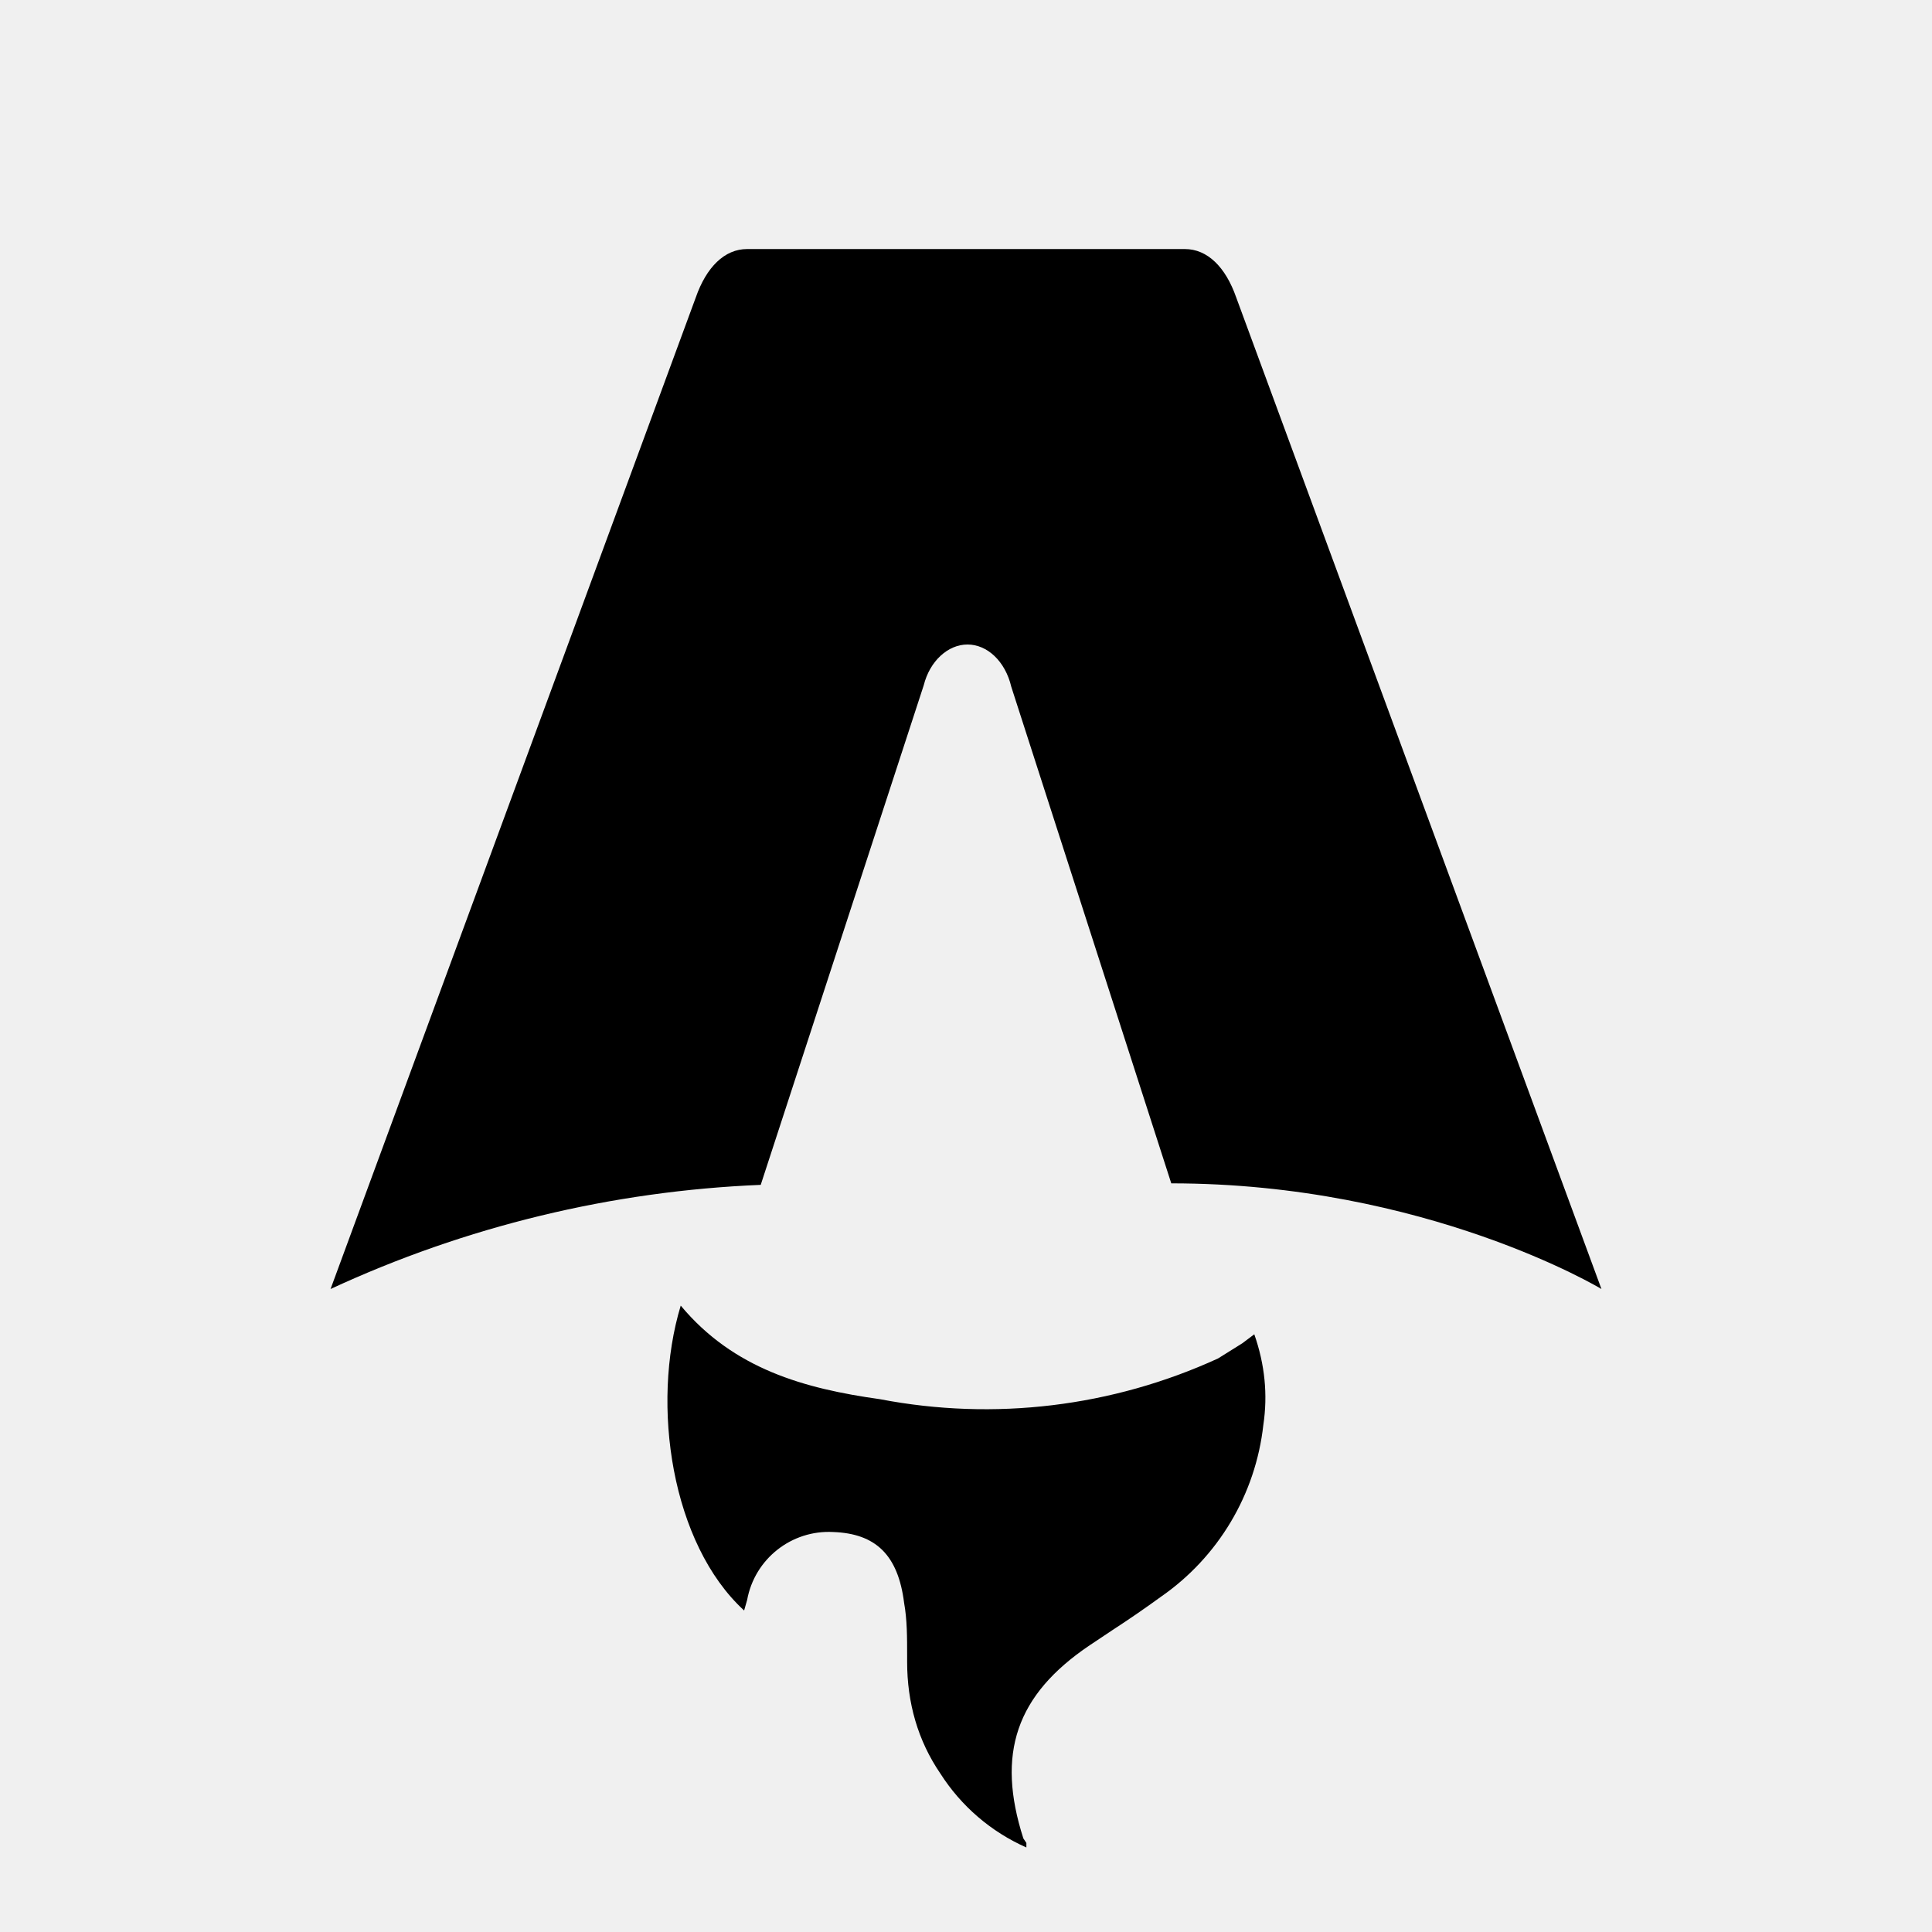
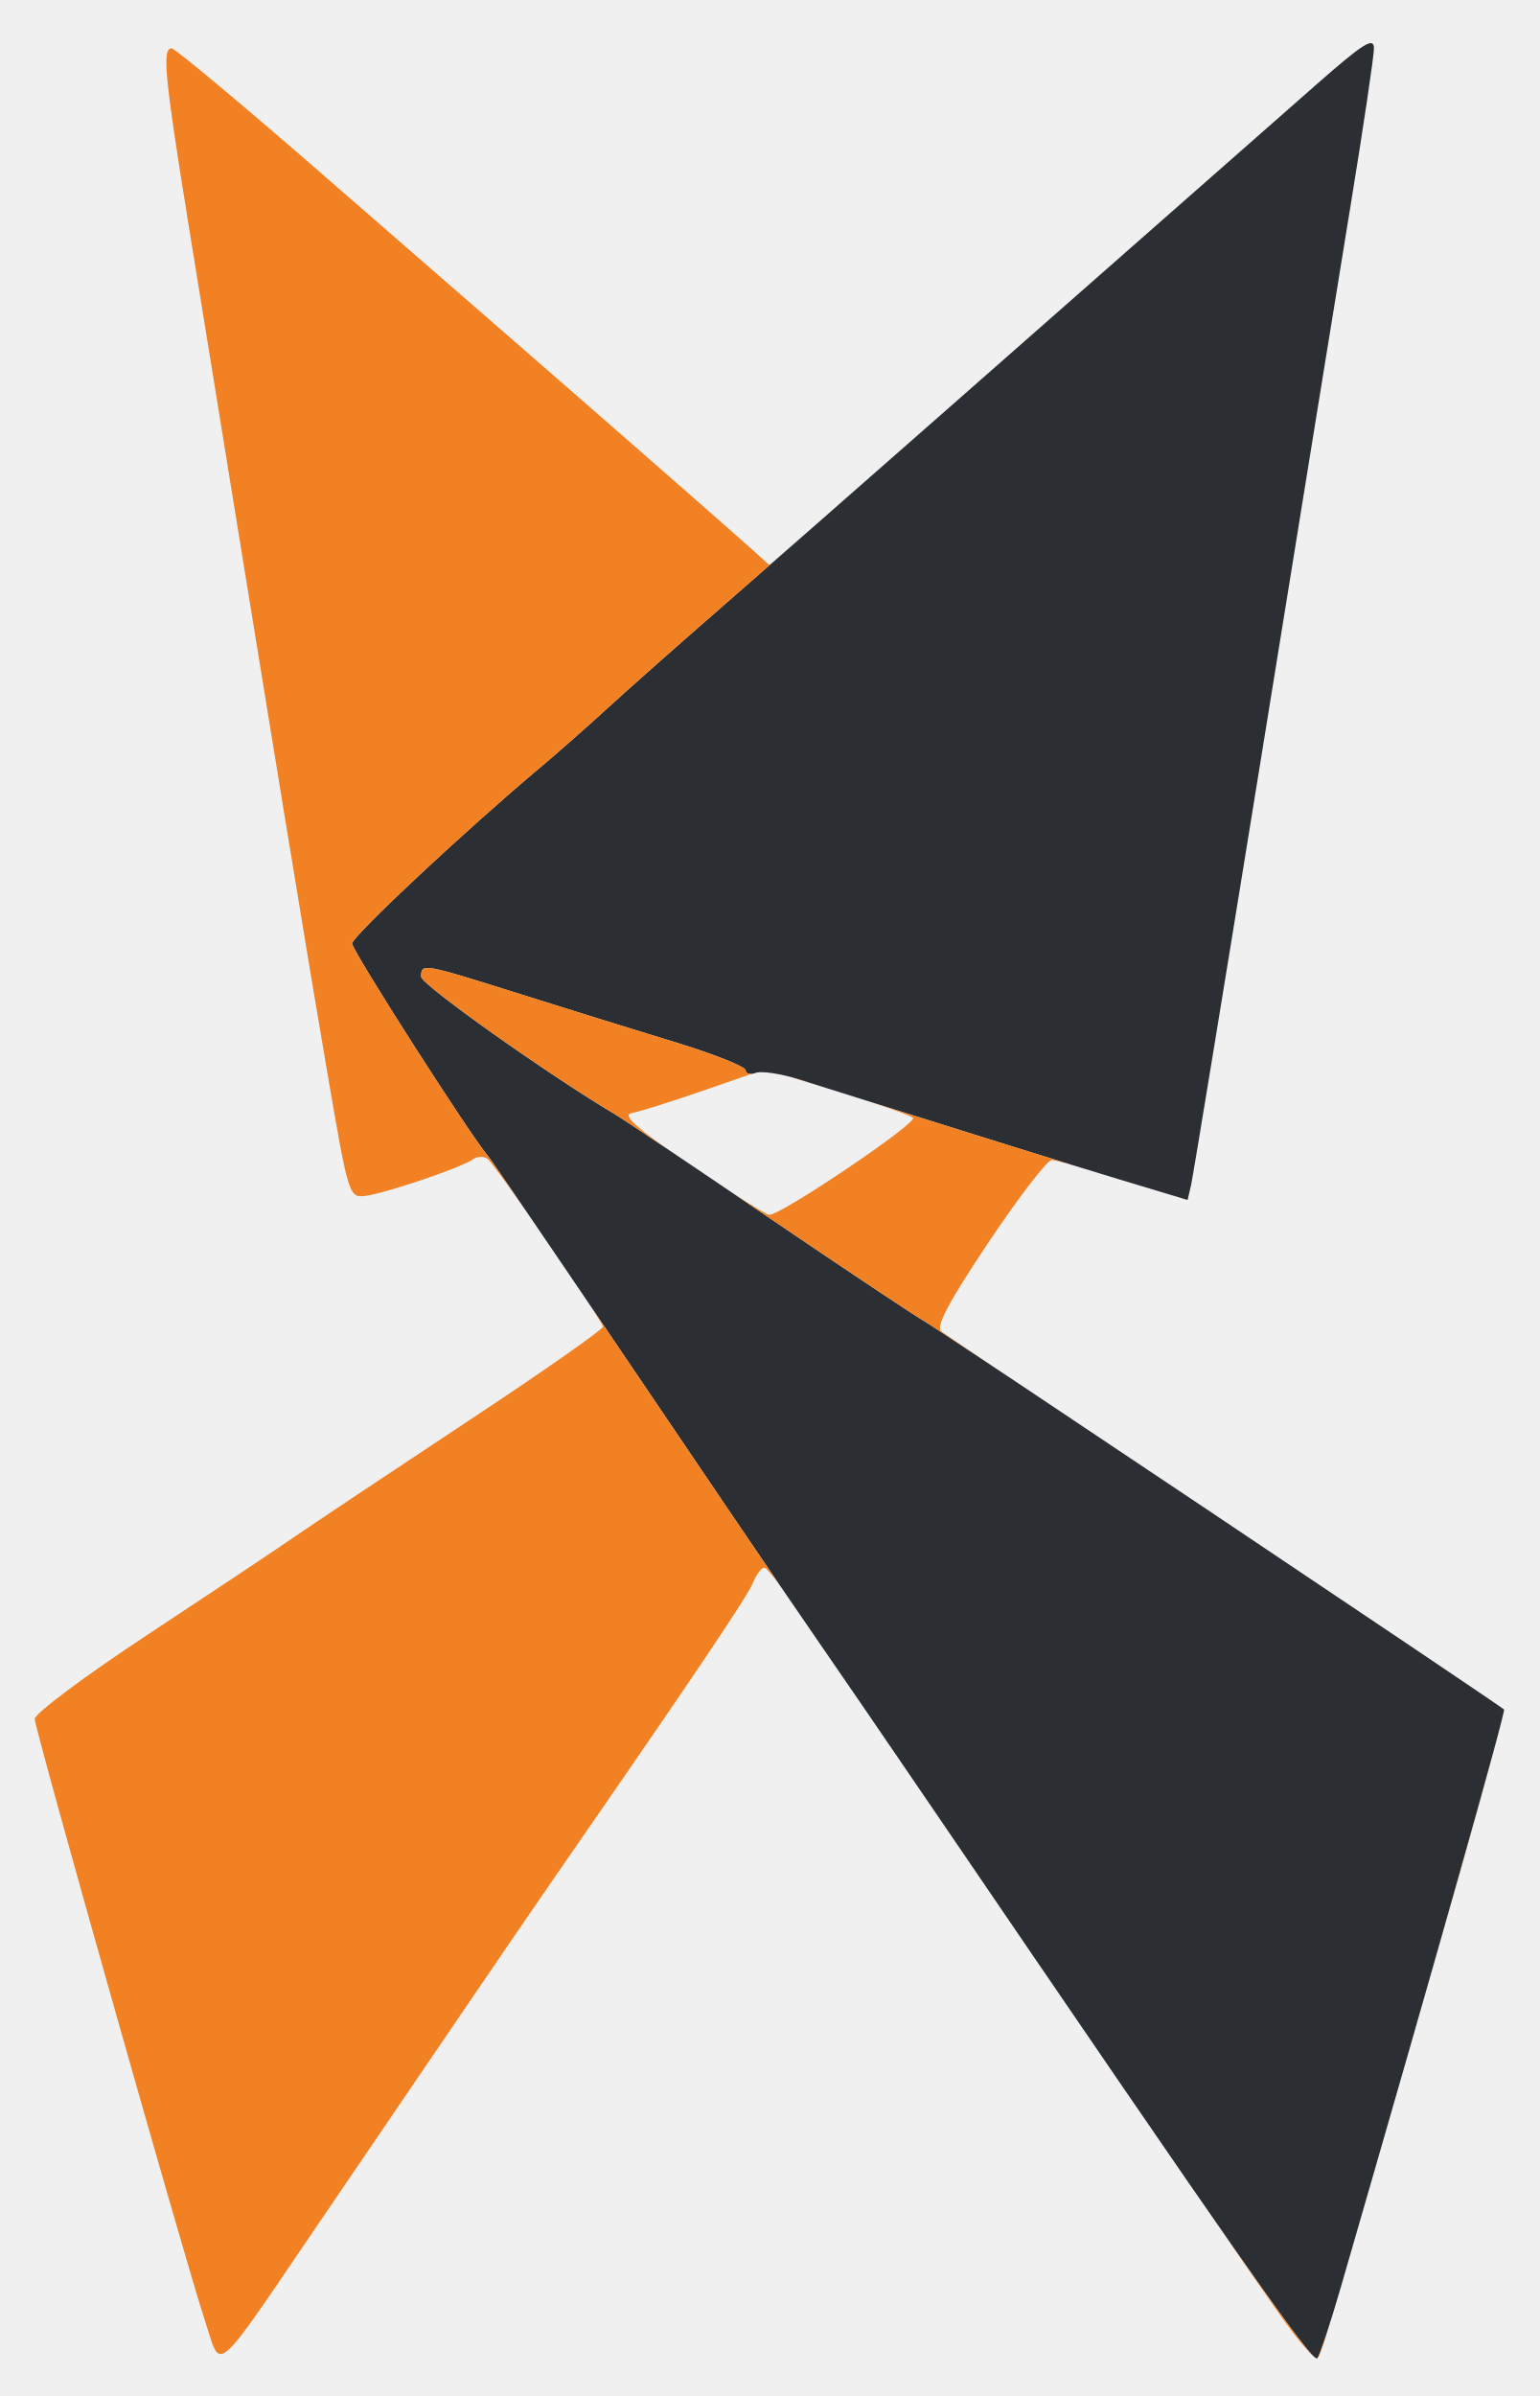
- <svg xmlns="http://www.w3.org/2000/svg" fill="none" viewBox="0 0 128 128">
-   <path d="M50.4 78.5a75.1 75.1 0 0 0-28.5 6.9l24.2-65.7c.7-2 1.9-3.2 3.4-3.2h29c1.5 0 2.7 1.2 3.4 3.2l24.2 65.7s-11.6-7-28.5-7L67 45.5c-.4-1.7-1.6-2.8-2.9-2.8-1.3 0-2.5 1.1-2.9 2.7L50.4 78.5Zm-1.1 28.2Zm-4.2-20.2c-2 6.6-.6 15.8 4.2 20.2a17.5 17.5 0 0 1 .2-.7 5.5 5.5 0 0 1 5.7-4.5c2.8.1 4.3 1.5 4.7 4.7.2 1.1.2 2.3.2 3.5v.4c0 2.7.7 5.2 2.2 7.4a13 13 0 0 0 5.7 4.9v-.3l-.2-.3c-1.8-5.6-.5-9.5 4.4-12.8l1.5-1a73 73 0 0 0 3.2-2.2 16 16 0 0 0 6.8-11.4c.3-2 .1-4-.6-6l-.8.6-1.6 1a37 37 0 0 1-22.4 2.7c-5-.7-9.7-2-13.2-6.2Z" />
-   <style>
-         path { fill: #000; }
-         @media (prefers-color-scheme: dark) {
-             path { fill: #FFF; }
-         }
-     </style>
+ <svg xmlns="http://www.w3.org/2000/svg" viewBox="236 259 223 347">
+   <g>
+     <path d="M 430.21 590.22 C428.66,595.57 427.13,600.21 426.80,600.53 C426.07,601.26 416.13,587.05 370.12,519.50 C364.88,511.80 357.33,500.77 353.34,495.00 C349.35,489.23 337.43,471.67 326.85,456.00 C316.27,440.33 307.22,427.05 306.74,426.50 C304.23,423.62 287.00,396.69 287.00,395.65 C287.00,394.58 303.58,379.08 314.50,369.93 C316.70,368.09 320.98,364.31 324.01,361.54 C327.04,358.77 334.24,352.39 340.01,347.37 C345.78,342.35 360.85,329.13 373.50,318.00 C386.15,306.87 401.43,293.43 407.46,288.13 C413.49,282.83 422.15,275.22 426.71,271.20 C433.46,265.26 435.00,264.30 435.00,266.00 C435.00,267.15 433.44,277.63 431.53,289.30 C429.63,300.96 423.78,337.05 418.54,369.50 C413.29,401.95 408.78,429.47 408.51,430.65 L 408.01 432.79 L 398.26 429.85 C389.98,427.35 378.17,423.67 351.71,415.32 C349.08,414.49 346.27,414.07 345.46,414.38 C344.66,414.68 344.00,414.51 344.00,414.00 C344.00,413.48 339.39,411.65 333.75,409.93 C328.11,408.21 317.93,405.05 311.12,402.90 C297.12,398.49 297.00,398.47 297.00,400.46 C297.00,401.59 315.49,414.70 325.28,420.50 C326.21,421.05 336.17,427.74 347.42,435.38 C358.67,443.01 368.80,449.76 369.94,450.38 C371.56,451.26 452.45,505.44 453.84,506.57 C454.13,506.81 444.41,541.19 430.21,590.22 Z" fill="#2b2f33" />
+     <path d="M 282.84 580.00 C281.47,582.00 280.24,583.83 279.11,585.49 C271.59,596.59 269.09,600.27 267.76,599.89 C266.91,599.64 266.55,597.68 265.63,594.92 C262.67,585.92 241.00,509.32 241.03,507.94 C241.05,507.15 248.36,501.69 257.28,495.81 C266.20,489.93 275.75,483.57 278.50,481.67 C281.25,479.78 292.50,472.27 303.50,465.00 C314.50,457.73 323.42,451.49 323.33,451.13 C323.26,450.87 322.58,449.75 321.53,448.13 C323.23,450.65 325.02,453.29 326.85,456.00 C334.69,467.61 343.27,480.26 348.80,488.38 C347.69,486.92 346.92,486.03 346.73,486.03 C346.30,486.01 345.55,487.01 345.05,488.25 C344.26,490.21 336.20,502.19 316.94,530.00 C314.08,534.12 307.31,544.03 301.89,552.00 C296.46,559.97 287.89,572.58 282.84,580.00 ZM 312.09 434.24 C309.29,430.25 306.97,427.06 306.60,426.81 C306.03,426.43 305.10,426.46 304.53,426.89 C303.03,428.02 291.92,431.80 289.01,432.18 C286.53,432.50 286.51,432.42 283.35,414.00 C280.55,397.70 275.89,369.22 263.43,292.30 C259.84,270.10 259.44,266.00 260.86,266.00 C261.34,266.00 271.17,274.21 282.71,284.25 C294.25,294.29 306.79,305.20 310.58,308.50 C323.72,319.93 342.51,336.38 345.03,338.66 L 347.46 340.86 C344.34,343.59 341.75,345.86 340.01,347.37 C334.24,352.39 327.04,358.77 324.01,361.54 C320.98,364.31 316.70,368.09 314.50,369.93 C303.58,379.08 287.00,394.58 287.00,395.65 C287.00,396.69 304.23,423.62 306.74,426.50 C306.96,426.75 308.97,429.66 312.09,434.24 ZM 378.97 456.32 C373.68,452.81 370.26,450.55 369.94,450.38 C368.80,449.76 358.67,443.01 347.42,435.38 C345.75,434.25 344.12,433.14 342.53,432.06 C345.22,433.79 347.11,434.92 347.40,434.94 C349.05,435.05 368.99,421.59 368.24,420.89 C367.97,420.63 365.64,419.77 362.42,418.70 C375.68,422.87 384.38,425.59 390.83,427.58 C389.50,427.23 388.58,427.01 388.32,427.01 C387.68,427.01 383.55,432.38 379.16,438.95 C373.43,447.50 371.50,451.15 372.33,451.81 C372.56,451.99 374.98,453.63 378.97,456.32 ZM 332.47 425.28 C328.46,422.58 325.74,420.77 325.28,420.50 C315.49,414.70 297.00,401.59 297.00,400.46 C297.00,398.47 297.12,398.49 311.12,402.90 C317.93,405.05 328.11,408.21 333.75,409.93 C339.39,411.65 344.00,413.48 344.00,414.00 C344.00,414.37 344.35,414.57 344.85,414.52 L 338.15 416.85 C333.39,418.50 328.60,420.01 327.50,420.20 C326.27,420.43 327.55,421.79 332.47,425.28 ZM 409.70 577.37 C420.89,593.55 425.21,599.42 426.44,600.40 C425.64,599.83 423.77,597.61 421.77,594.80 C419.91,592.17 415.49,585.78 409.70,577.37 ZM 443.07 545.56 C448.64,526.03 452.40,512.57 453.51,508.15 C452.36,512.78 448.39,527.03 443.61,543.68 ZM 365.37 512.53 C367.05,514.99 368.67,517.37 370.12,519.50 C375.29,527.09 380.00,534.00 384.30,540.30 C377.58,530.47 370.97,520.77 365.37,512.53 ZM 426.81 600.52 C427.03,600.27 427.79,598.12 428.73,595.14 C427.31,599.83 427.08,600.25 426.82,600.52 C426.81,600.52 426.81,600.52 426.81,600.52 ZM 350.23 414.90 C350.72,415.03 351.22,415.17 351.71,415.32 C352.93,415.71 354.12,416.08 355.28,416.45 ZM 407.31 432.58 L 408.01 432.79 L 408.01 432.80 Z" fill="#f28123" />
+   </g>
</svg>
